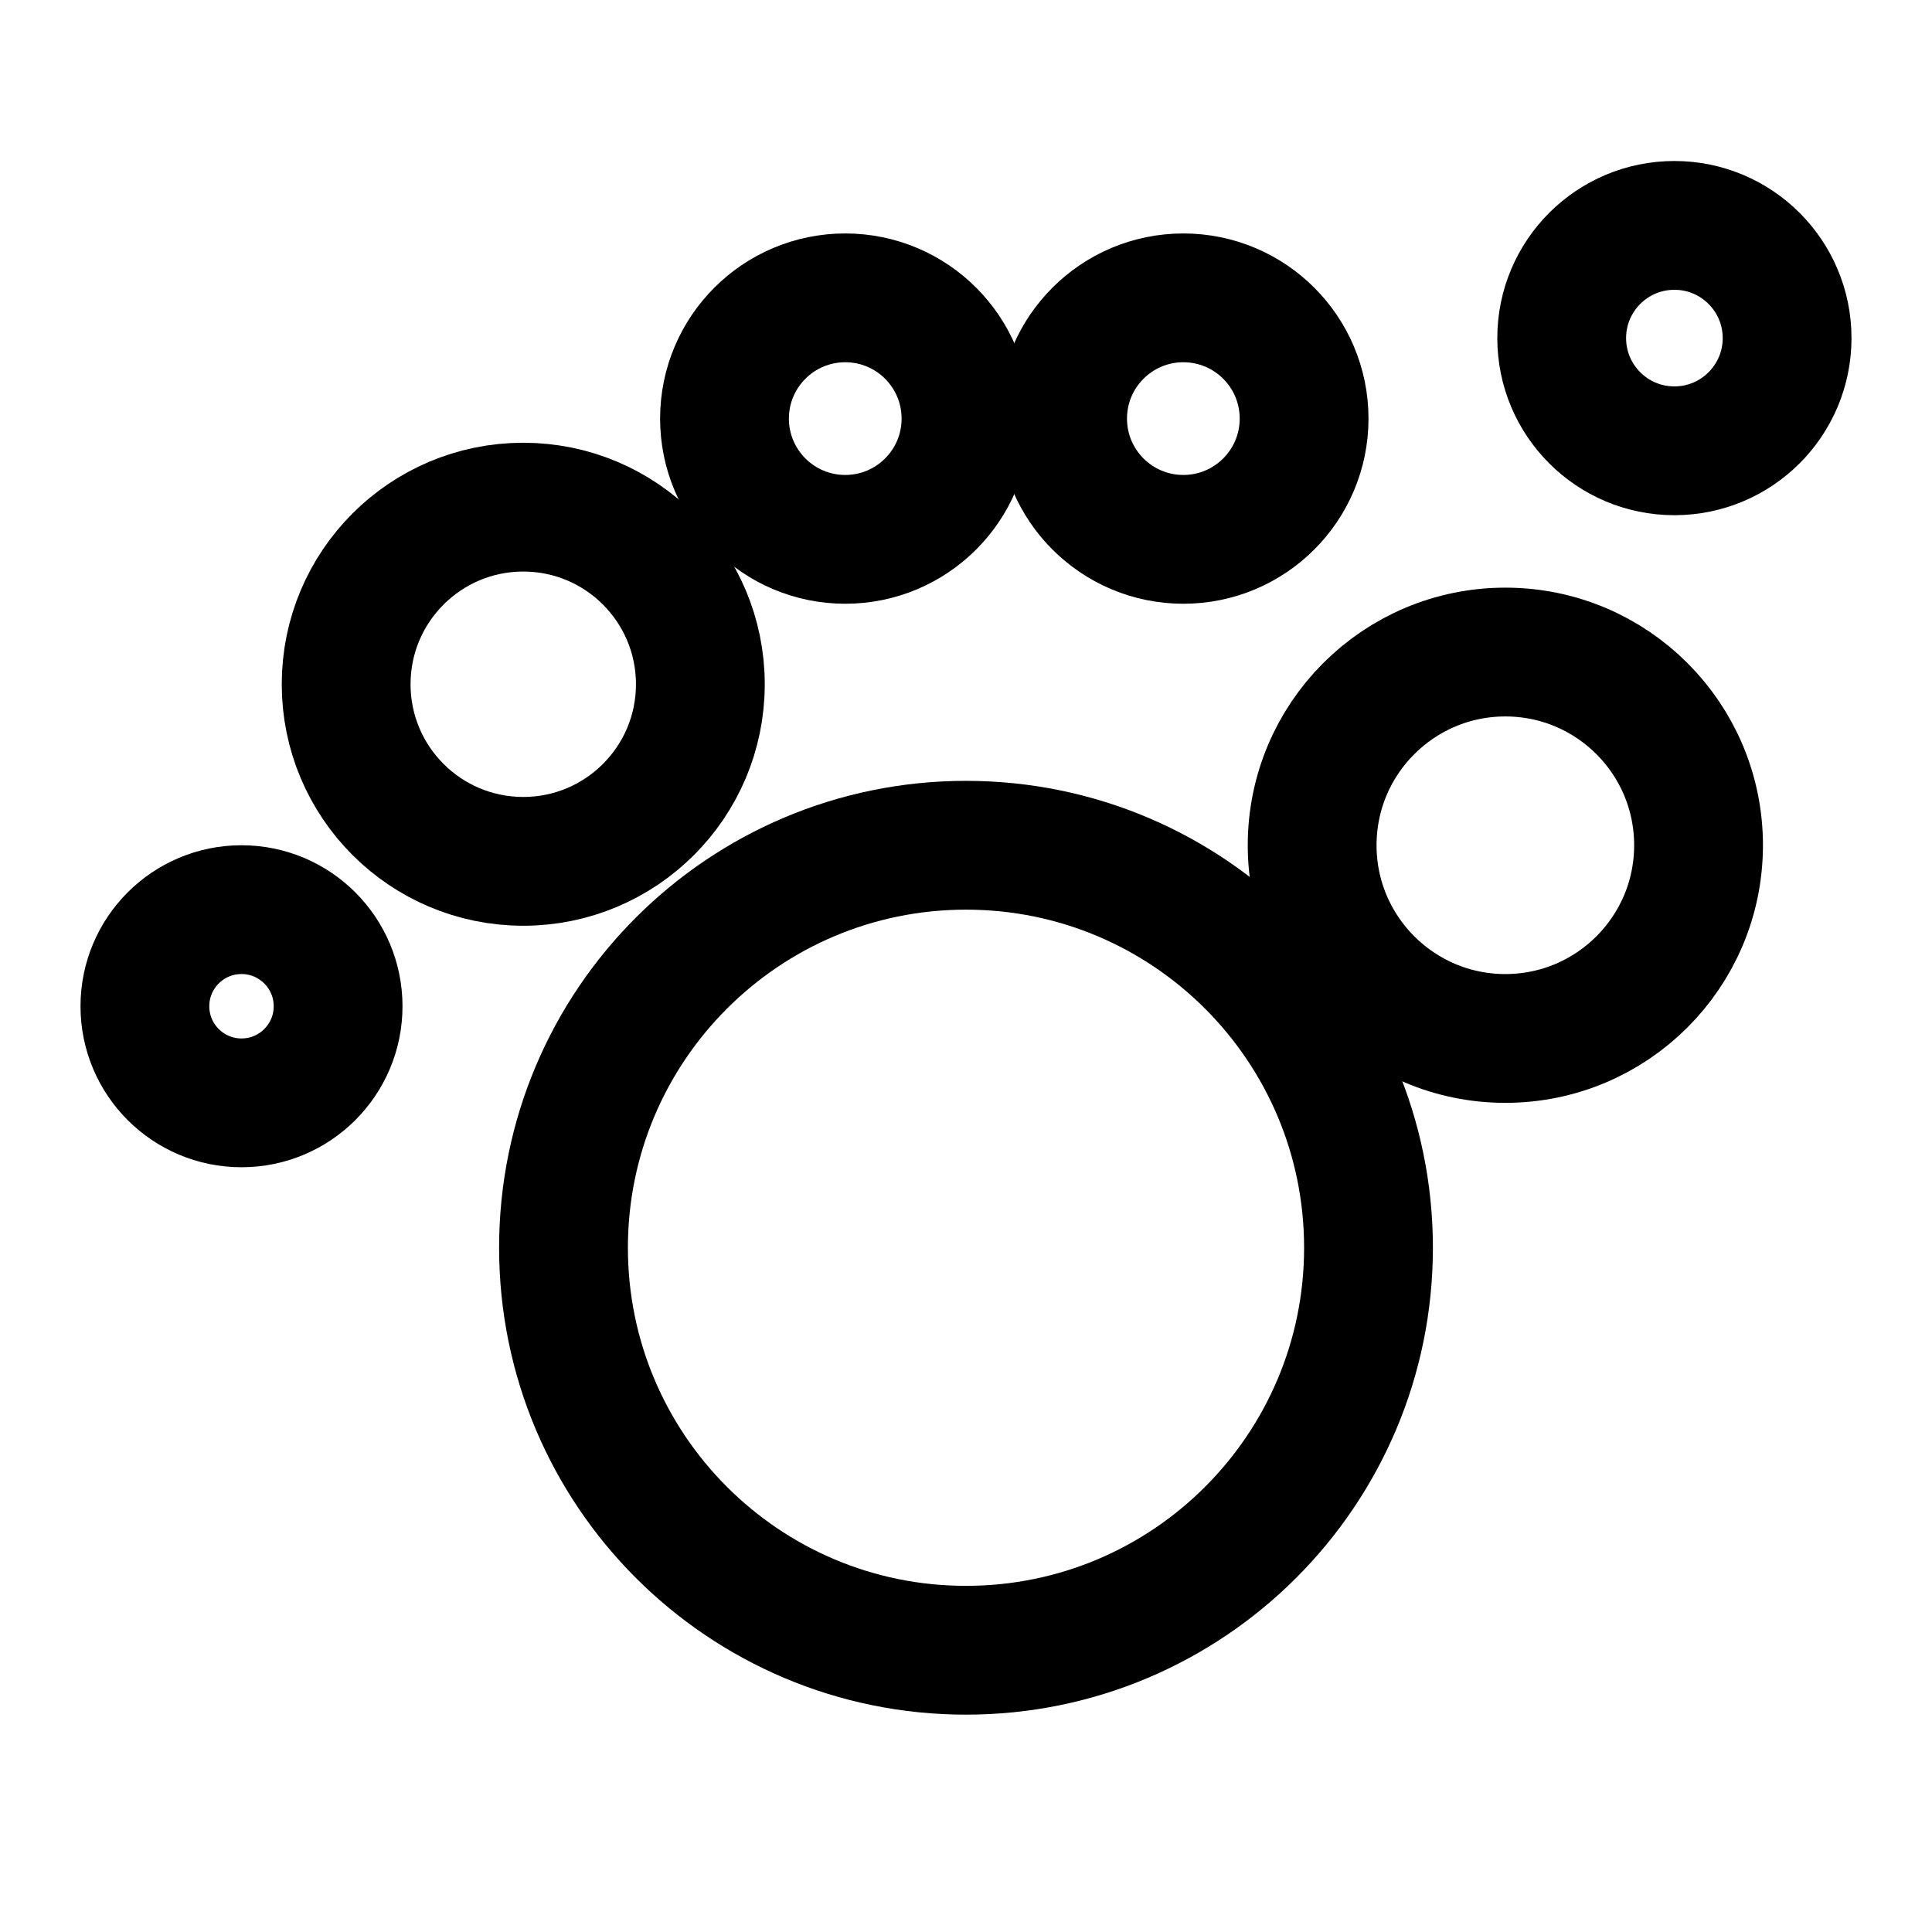
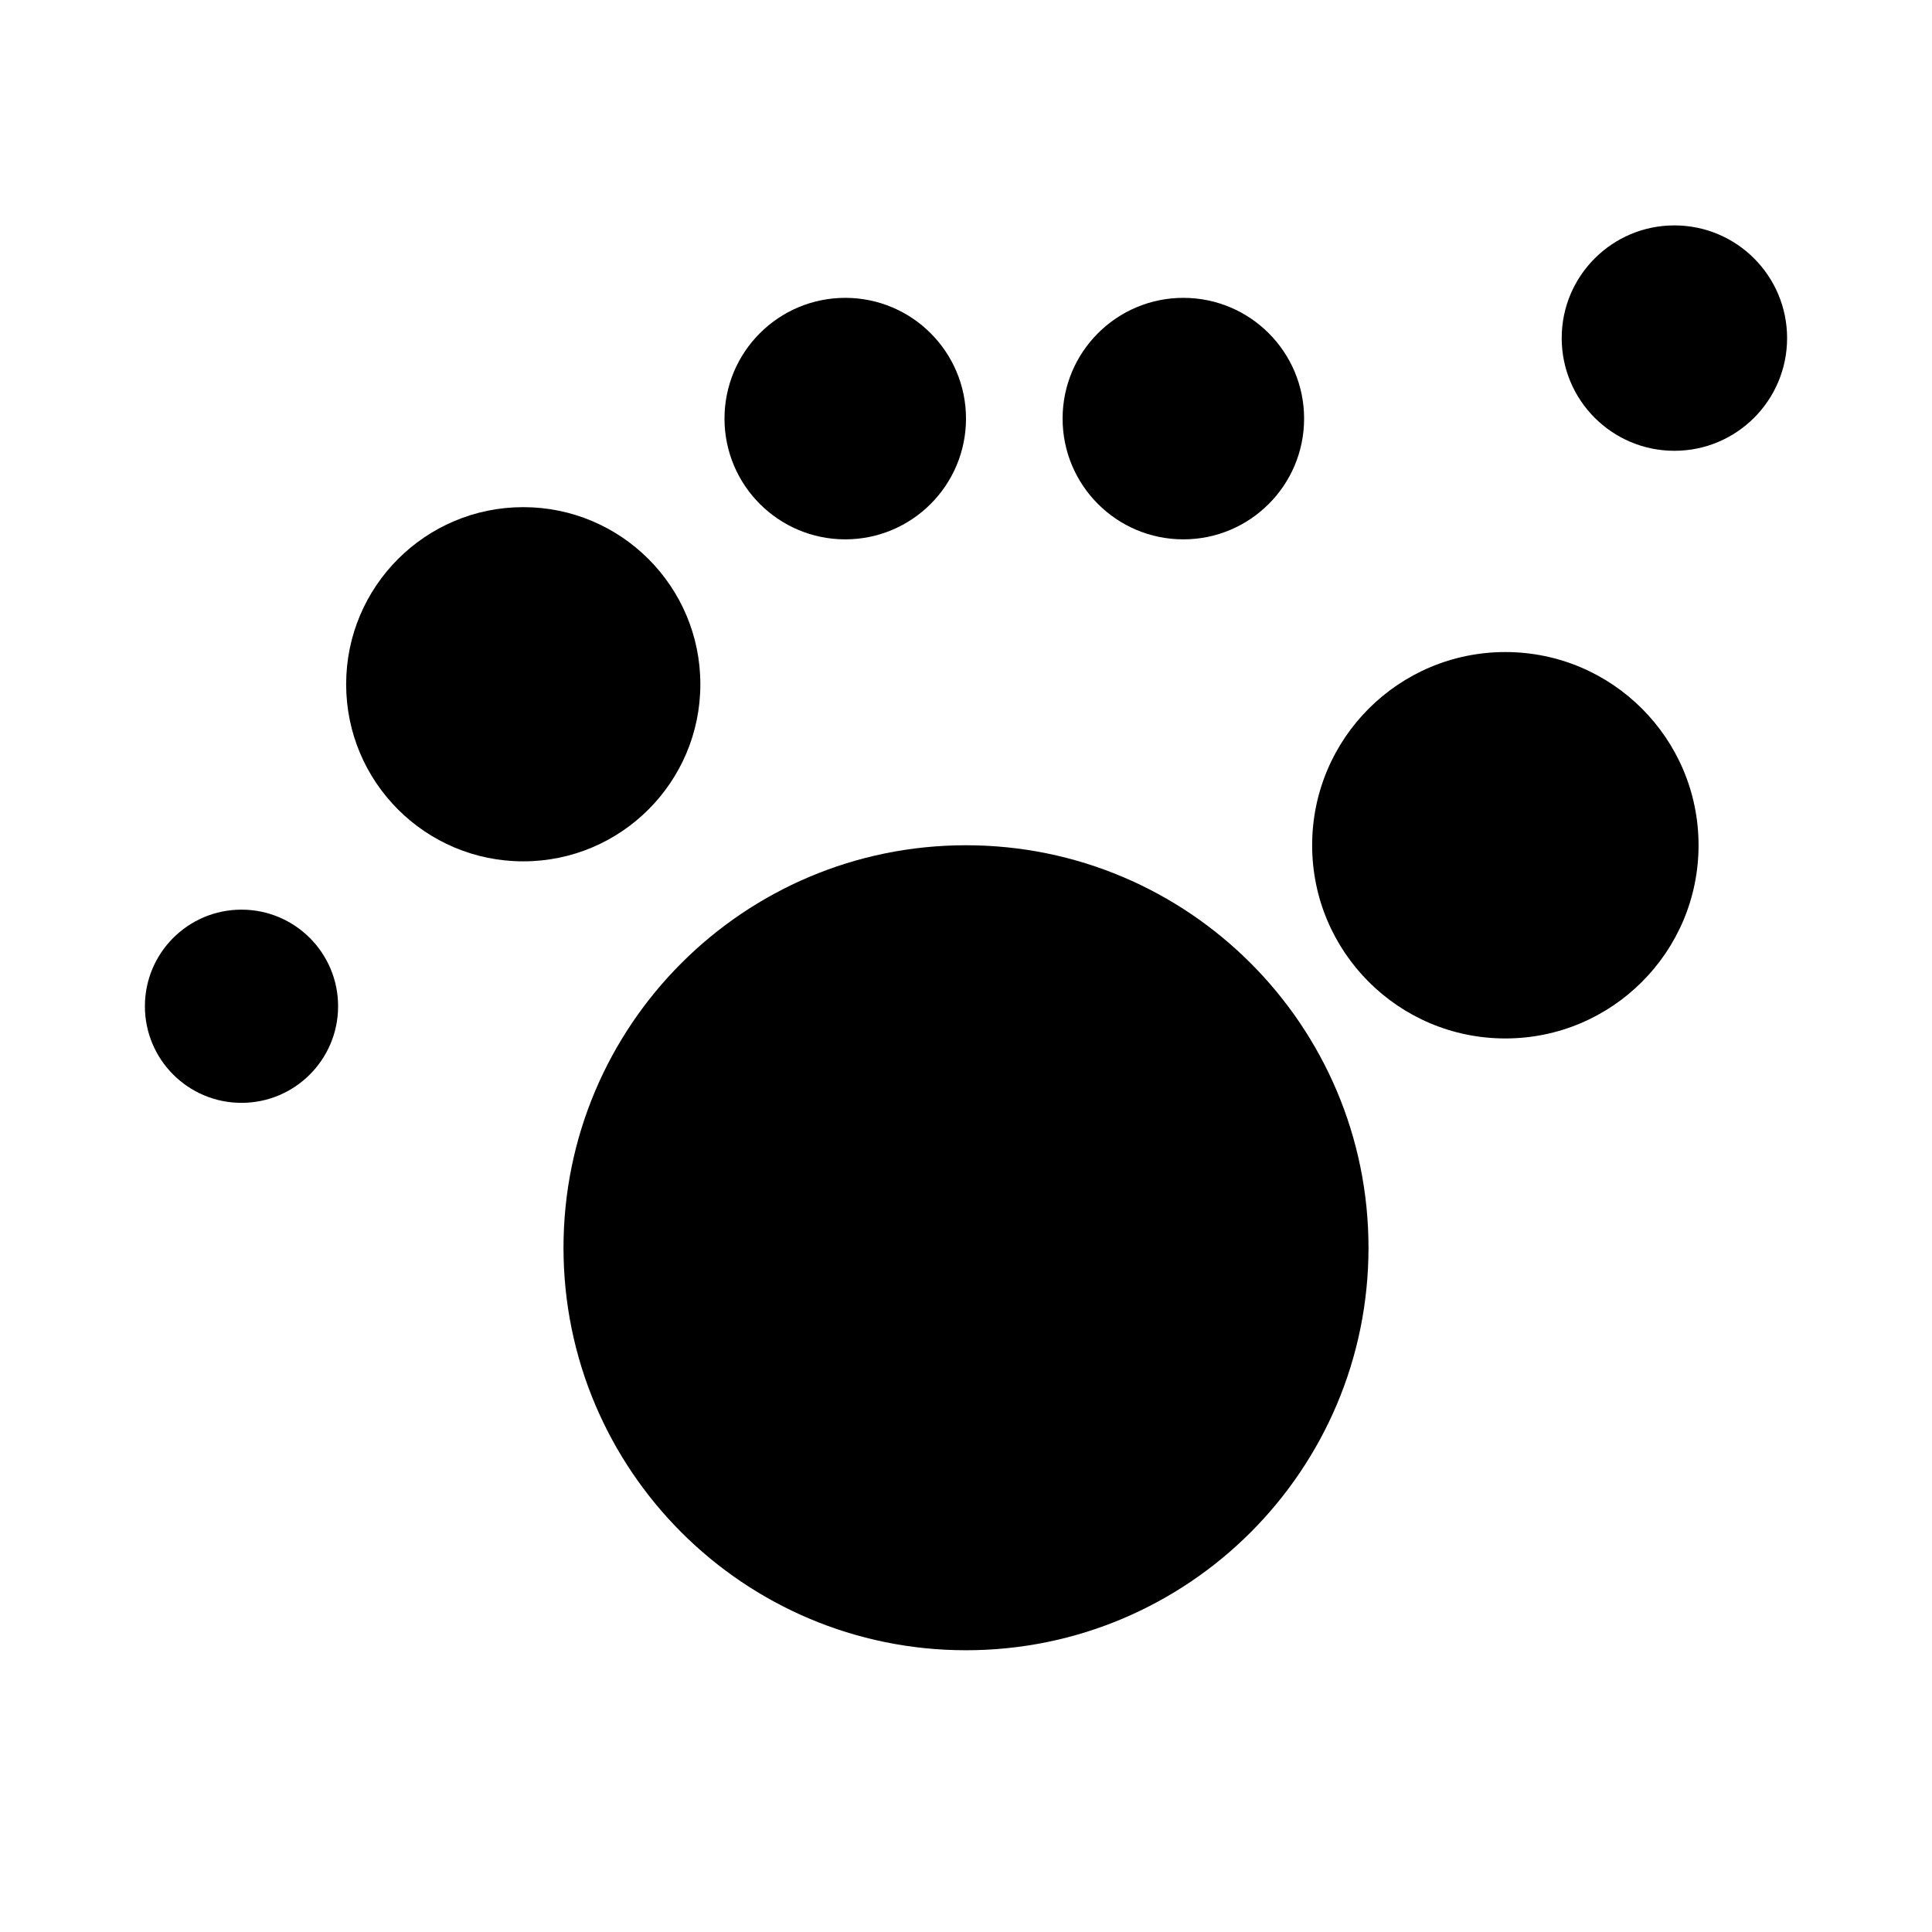
- <svg xmlns="http://www.w3.org/2000/svg" viewBox="0 0 24 24" fill="none" stroke="currentColor" stroke-width="1.6" stroke-linecap="round" stroke-linejoin="round">
+ <svg xmlns="http://www.w3.org/2000/svg" viewBox="0 0 24 24" fill="currentColor">
  <circle cx="12" cy="15.5" r="5" />
  <circle cx="6.5" cy="8.5" r="2.2" />
  <circle cx="10.5" cy="5.2" r="1.5" />
  <circle cx="14.7" cy="5.2" r="1.5" />
  <circle cx="18.7" cy="10.5" r="2.4" />
  <circle cx="3" cy="12.5" r="1.2" />
  <circle cx="20.8" cy="4.2" r="1.4" />
</svg>
